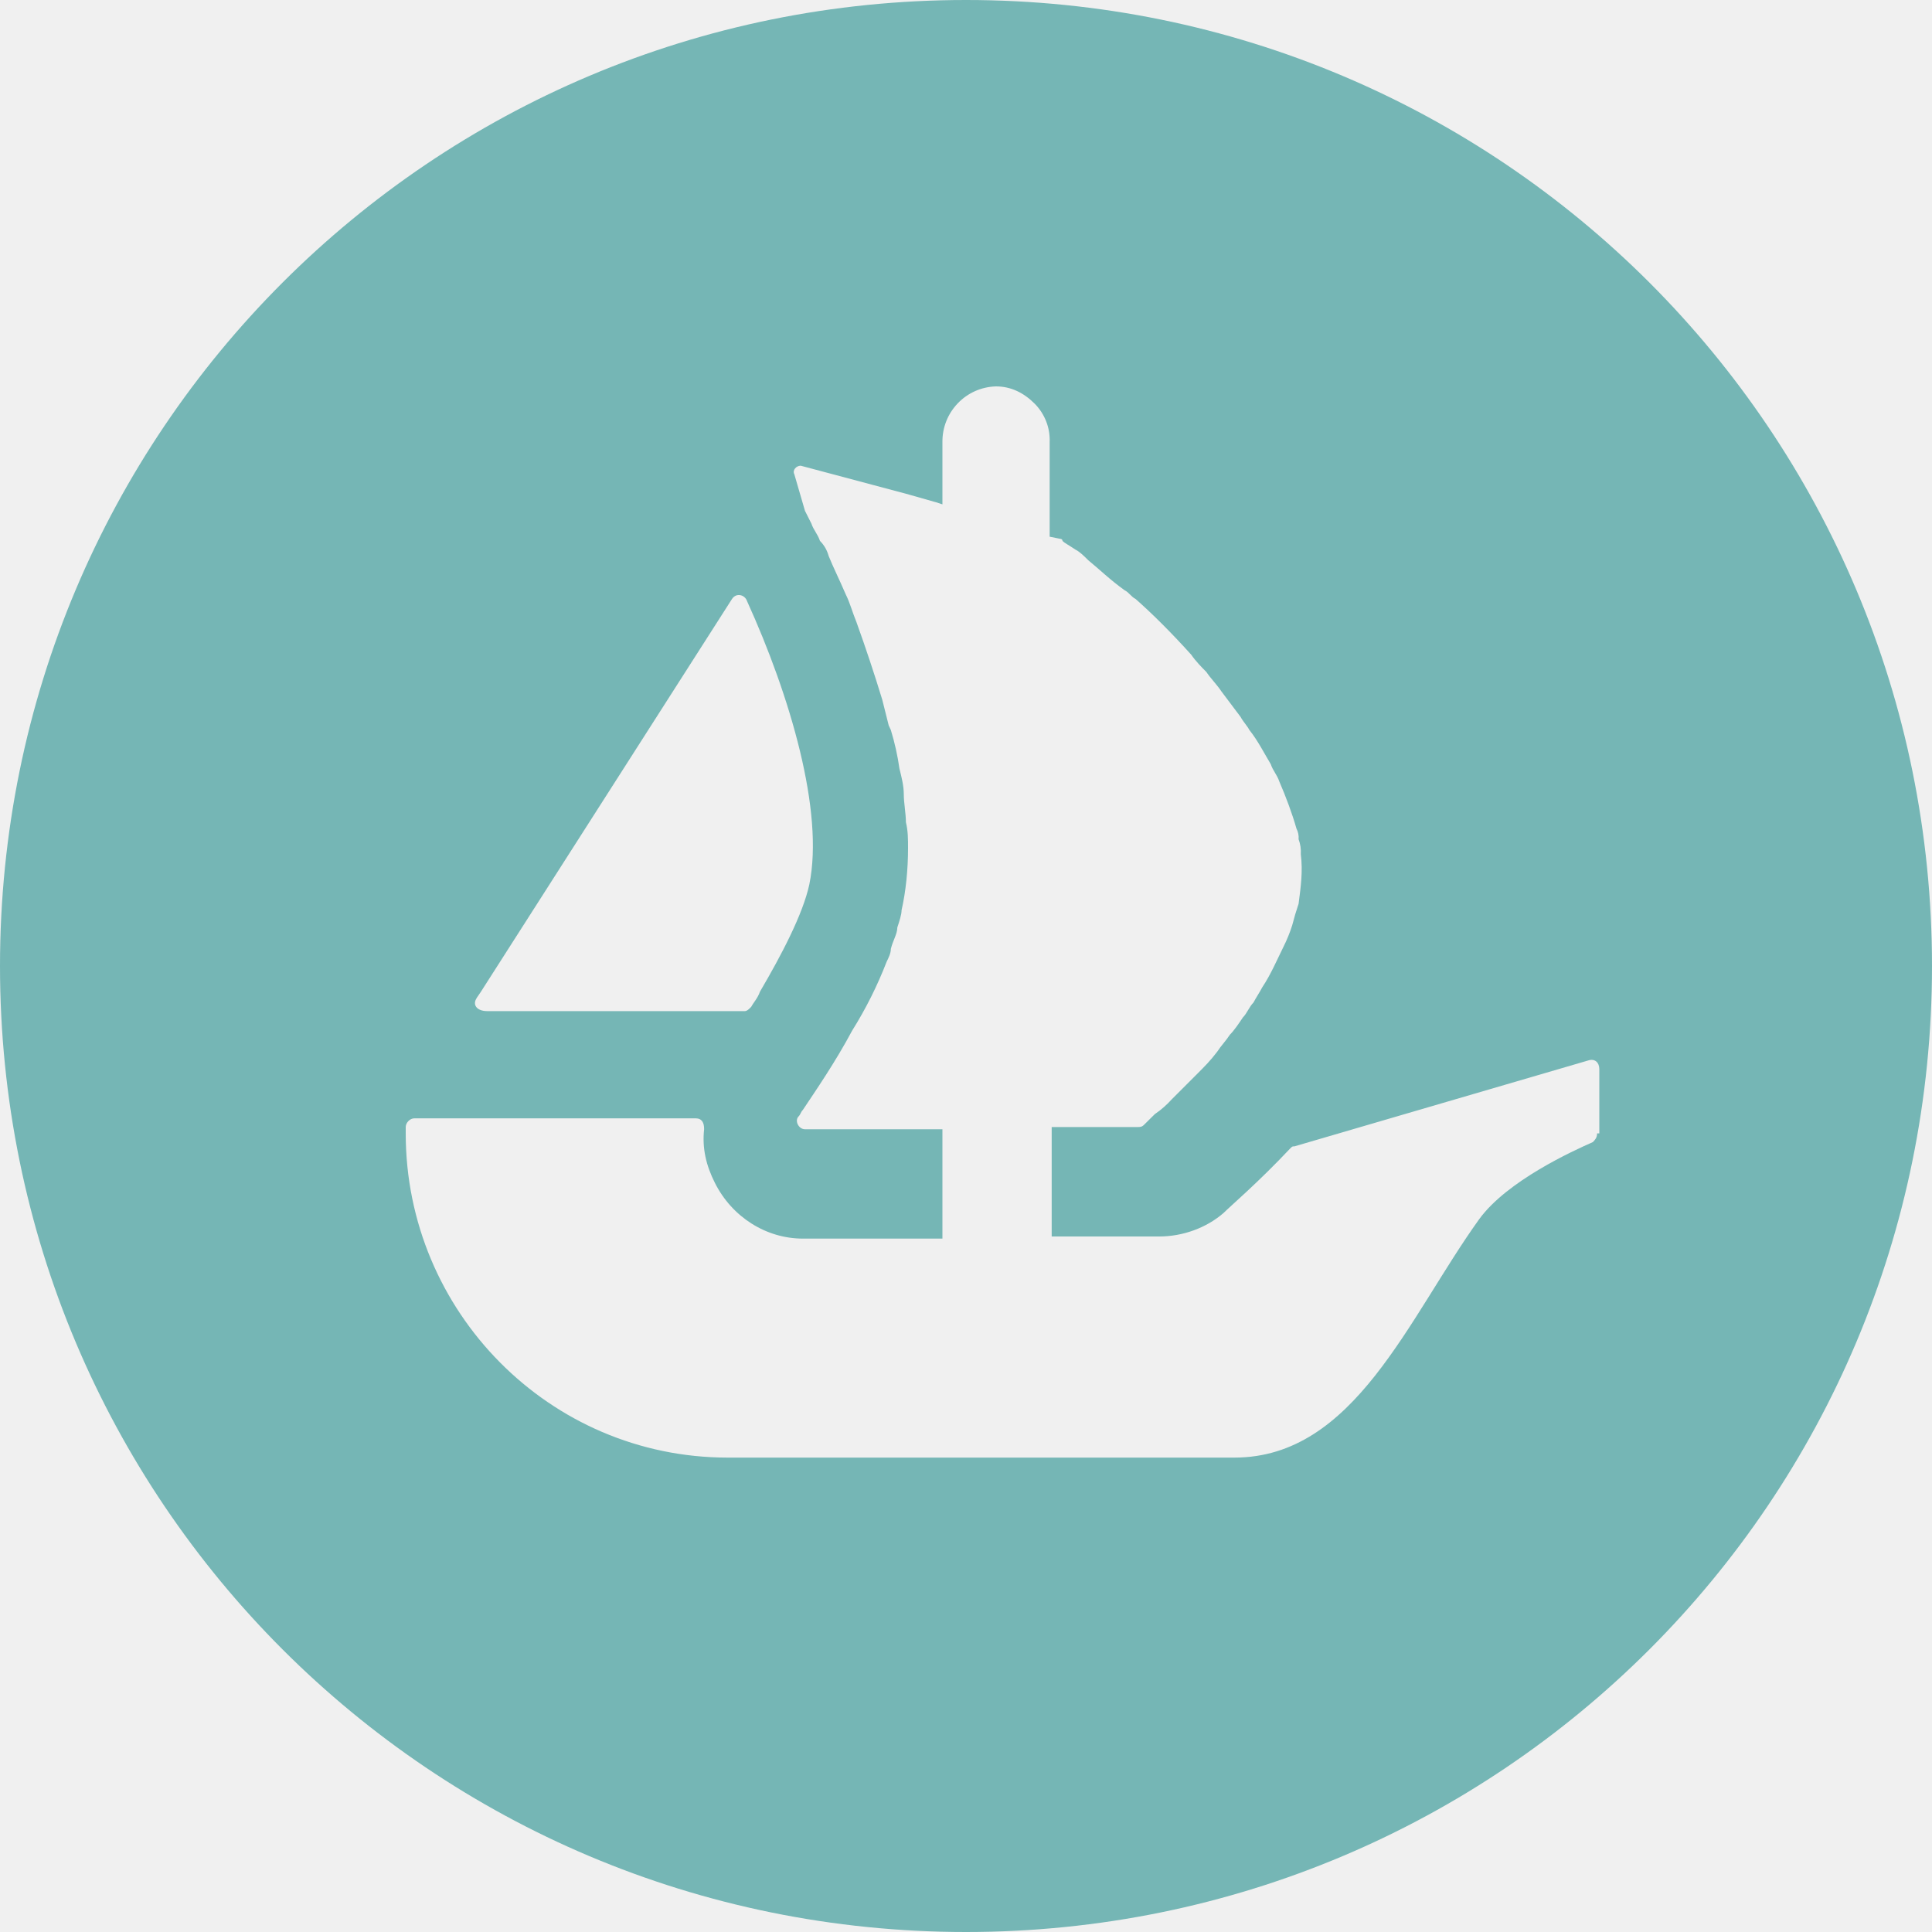
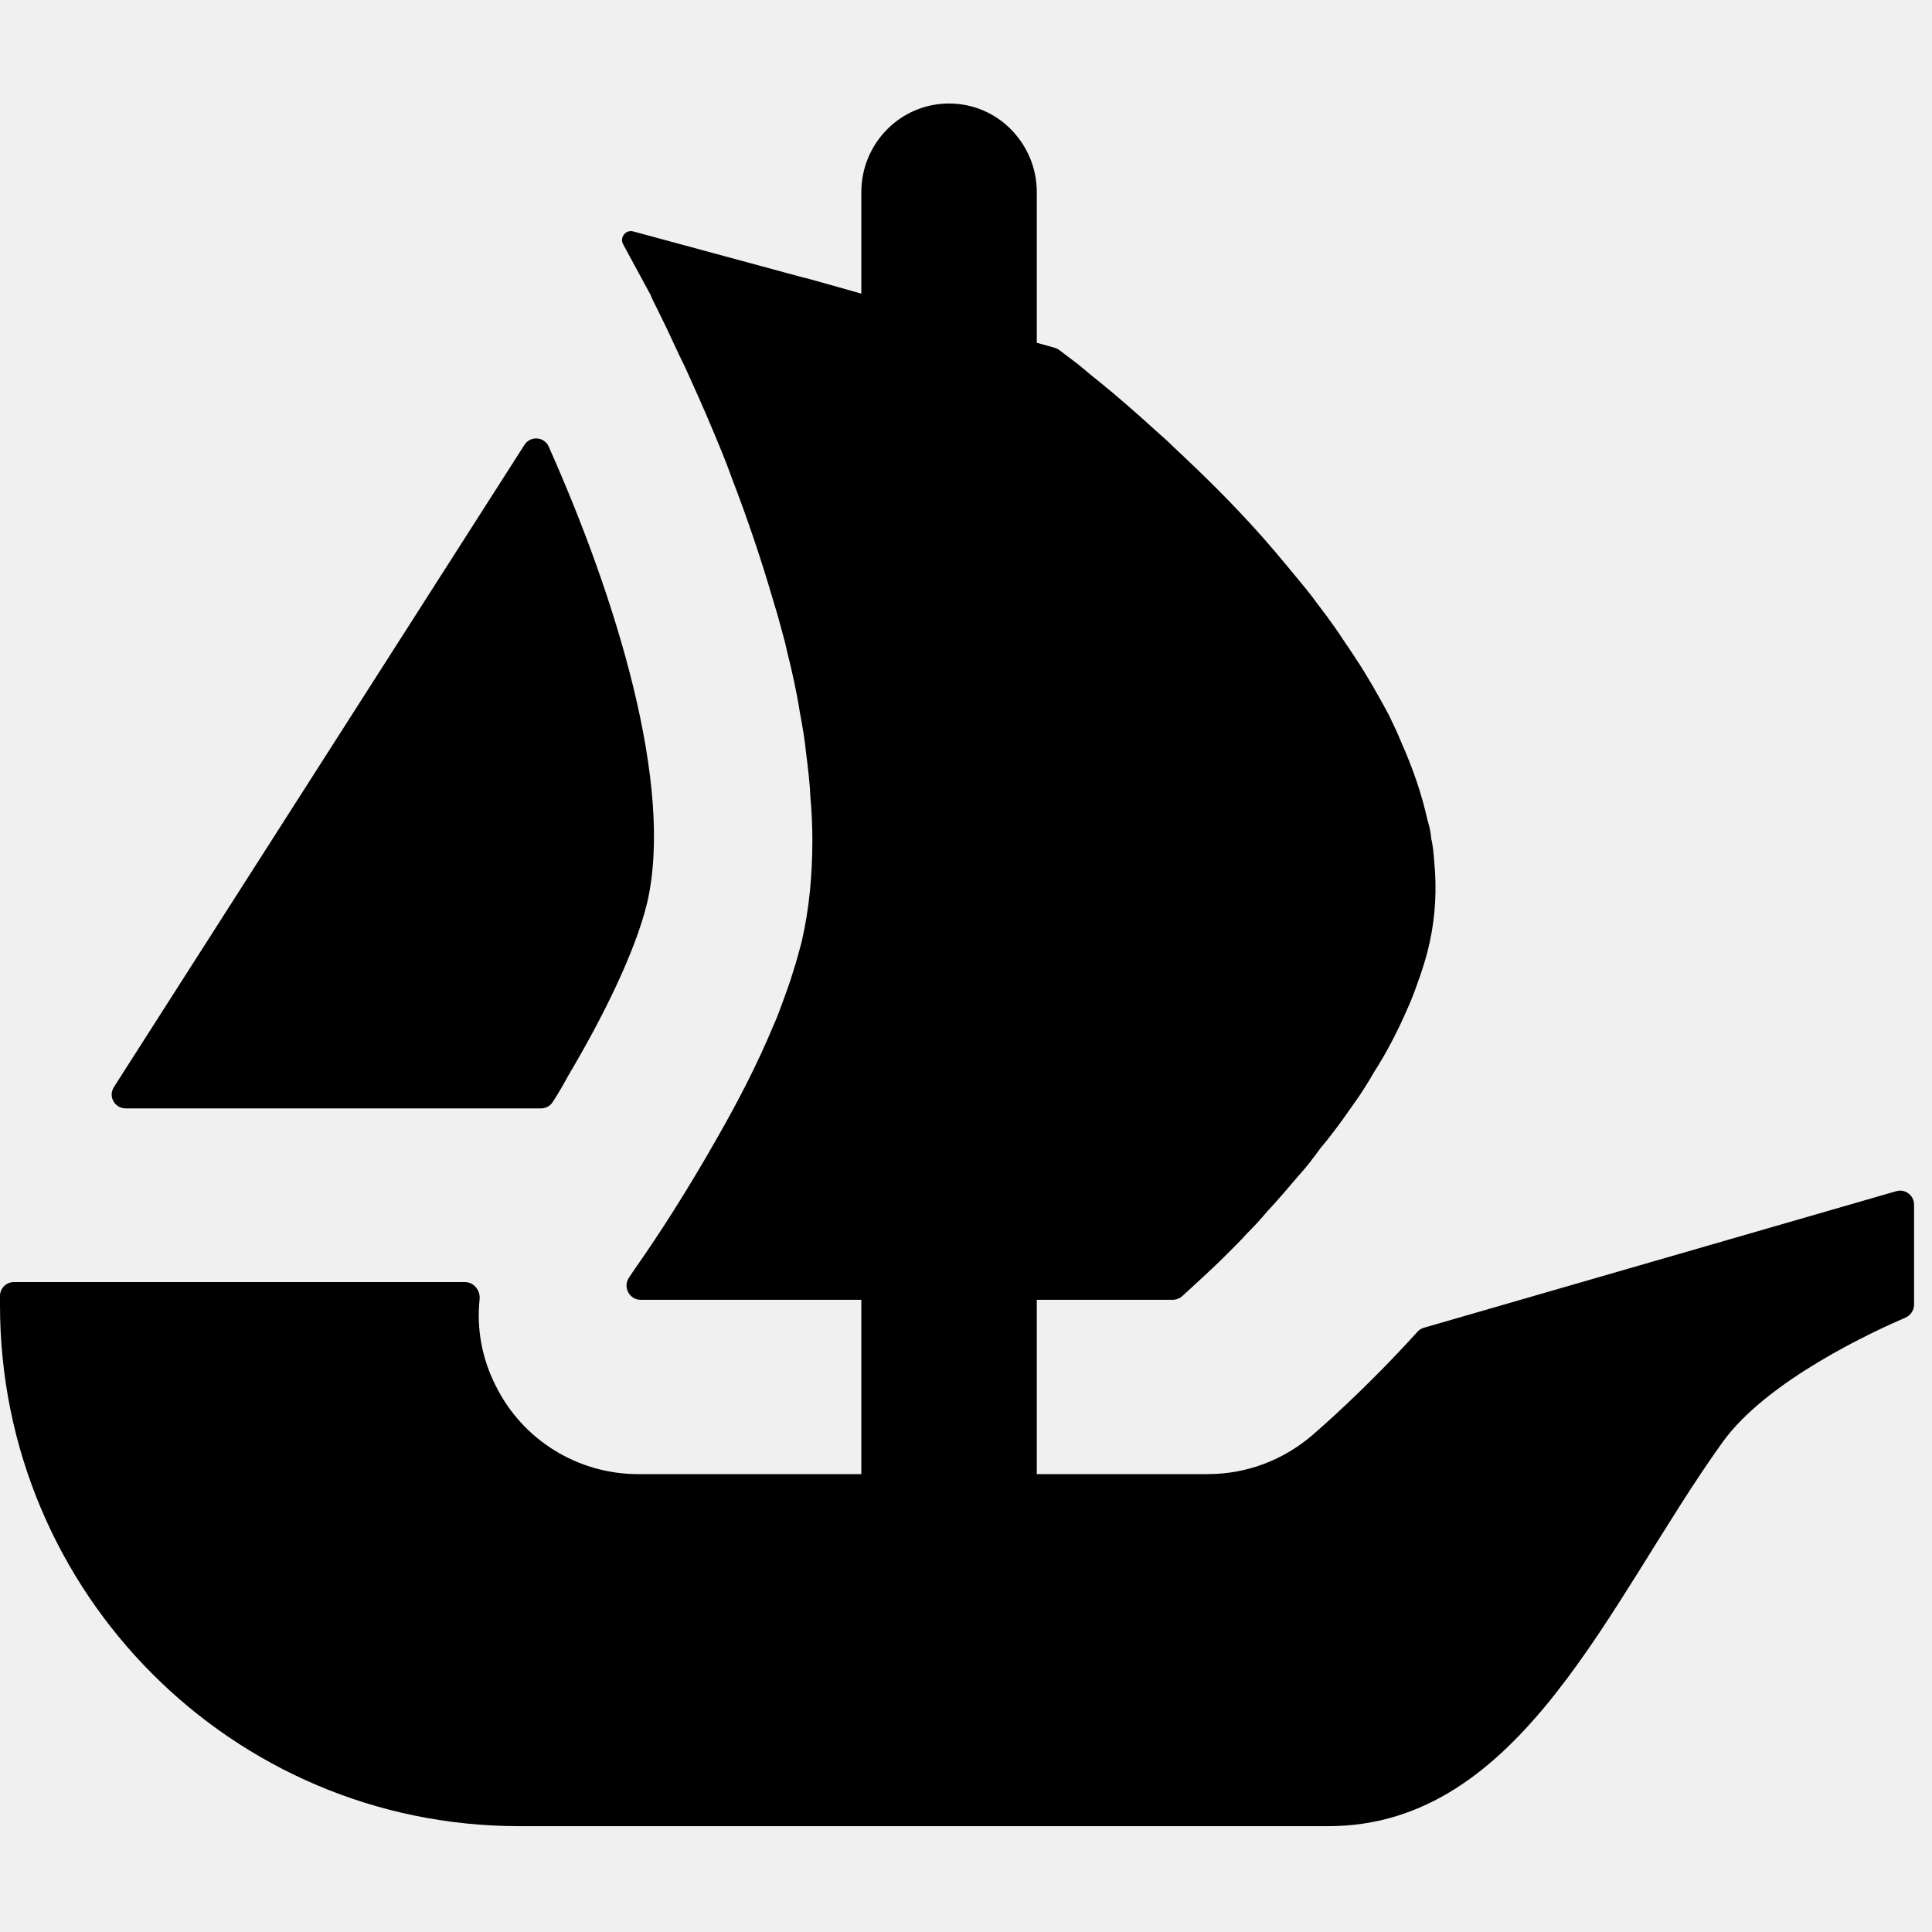
- <svg xmlns="http://www.w3.org/2000/svg" width="20" height="20" viewBox="0 0 20 20" fill="none">
-   <g clip-path="url(#clip0_41_7884)">
-     <path d="M10 0C4.467 0 0 4.467 0 10C0 15.533 4.467 20 10 20C15.533 20 20 15.533 20 10C20 4.467 15.533 0 10 0ZM4.933 10.333L4.978 10.267L7.578 6.2C7.622 6.133 7.711 6.156 7.733 6.222C8.178 7.2 8.533 8.4 8.378 9.156C8.311 9.466 8.088 9.889 7.867 10.266C7.844 10.333 7.8 10.378 7.777 10.422C7.756 10.444 7.733 10.467 7.711 10.467H5.044C4.934 10.467 4.889 10.4 4.934 10.333H4.933ZM16.533 11.733C16.533 11.778 16.511 11.8 16.489 11.823C16.289 11.911 15.6 12.223 15.311 12.623C14.578 13.644 14.022 15.089 12.778 15.089H7.533C5.689 15.089 4.2 13.578 4.2 11.733V11.667C4.2 11.622 4.244 11.577 4.289 11.577H7.2C7.267 11.577 7.289 11.622 7.289 11.689C7.267 11.889 7.311 12.067 7.4 12.244C7.578 12.6 7.933 12.822 8.311 12.822H9.756V11.69H8.333C8.267 11.69 8.223 11.601 8.267 11.557C8.289 11.534 8.289 11.512 8.311 11.49C8.444 11.29 8.644 11.001 8.822 10.668C8.963 10.443 9.082 10.205 9.178 9.957C9.2 9.912 9.222 9.867 9.222 9.823C9.244 9.734 9.289 9.668 9.289 9.601C9.311 9.534 9.333 9.468 9.333 9.423C9.378 9.223 9.4 9.001 9.4 8.779C9.4 8.689 9.4 8.601 9.378 8.512C9.378 8.423 9.356 8.312 9.356 8.223C9.356 8.134 9.333 8.045 9.311 7.957C9.292 7.822 9.262 7.688 9.222 7.557L9.2 7.51L9.133 7.243C9.051 6.974 8.962 6.707 8.867 6.443C8.822 6.333 8.8 6.243 8.756 6.155C8.689 5.999 8.622 5.865 8.578 5.755C8.562 5.696 8.531 5.642 8.488 5.599C8.467 5.532 8.422 5.488 8.4 5.421L8.333 5.288L8.223 4.91C8.2 4.866 8.244 4.821 8.289 4.821L9.378 5.111L9.688 5.199L9.756 5.221V4.577C9.754 4.427 9.811 4.283 9.915 4.175C10.018 4.067 10.16 4.004 10.31 4C10.466 4 10.599 4.067 10.71 4.178C10.762 4.23 10.803 4.293 10.83 4.362C10.857 4.431 10.869 4.504 10.866 4.578V5.556L10.976 5.578C10.976 5.578 10.999 5.578 10.999 5.6C11.021 5.622 11.066 5.644 11.132 5.689C11.177 5.711 11.222 5.756 11.266 5.8C11.376 5.889 11.488 6 11.643 6.111C11.688 6.133 11.71 6.178 11.755 6.2C11.932 6.356 12.132 6.556 12.332 6.778C12.377 6.844 12.443 6.911 12.488 6.956C12.532 7.022 12.599 7.089 12.643 7.156L12.843 7.422C12.866 7.467 12.91 7.512 12.933 7.556C13.021 7.666 13.088 7.8 13.155 7.911C13.177 7.978 13.221 8.022 13.243 8.089C13.31 8.244 13.377 8.422 13.421 8.578C13.439 8.612 13.446 8.65 13.443 8.688C13.462 8.738 13.469 8.791 13.466 8.844C13.488 9.022 13.466 9.178 13.443 9.356C13.418 9.429 13.396 9.503 13.377 9.578C13.353 9.654 13.323 9.728 13.287 9.8C13.221 9.933 13.155 10.089 13.066 10.222C13.043 10.267 12.999 10.333 12.976 10.378C12.932 10.422 12.91 10.488 12.866 10.533C12.821 10.6 12.776 10.667 12.732 10.711C12.688 10.778 12.643 10.822 12.599 10.889C12.532 10.978 12.466 11.044 12.399 11.111L12.266 11.244L12.132 11.378C12.079 11.437 12.02 11.489 11.955 11.533L11.843 11.644C11.821 11.667 11.799 11.667 11.777 11.667H10.887V12.8H12C12.244 12.8 12.489 12.711 12.667 12.556C12.733 12.489 13.022 12.244 13.356 11.889C13.378 11.867 13.378 11.867 13.4 11.867L16.444 10.977C16.511 10.956 16.556 11 16.556 11.067V11.733H16.533Z" fill="#75B6B5" />
-   </g>
-   <defs>
-     <clipPath id="clip0_41_7884">
-       <rect width="20" height="20" fill="white" />
-     </clipPath>
-   </defs>
+ <svg xmlns="http://www.w3.org/2000/svg" width="56" height="56" viewBox="0 0 56 56" fill="inherit">
+   <path d="M3.301 31.512L3.495 31.207L15.202 12.894C15.373 12.626 15.775 12.653 15.904 12.945C17.86 17.328 19.547 22.779 18.757 26.172C18.419 27.568 17.495 29.459 16.454 31.207C16.32 31.461 16.172 31.711 16.015 31.951C15.941 32.062 15.816 32.127 15.682 32.127H3.643C3.32 32.127 3.13 31.776 3.301 31.512Z" fill="inherit" />
+   <path d="M55.48 34.915V37.814C55.48 37.98 55.378 38.128 55.23 38.193C54.324 38.581 51.222 40.005 49.932 41.799C46.64 46.381 44.125 52.932 38.503 52.932H15.049C6.736 52.932 0 46.173 0 37.832V37.564C0 37.342 0.18 37.162 0.402 37.162H13.477C13.736 37.162 13.925 37.402 13.902 37.657C13.81 38.507 13.967 39.376 14.369 40.167C15.146 41.743 16.755 42.728 18.493 42.728H24.966V37.675H18.567C18.239 37.675 18.045 37.296 18.235 37.028C18.304 36.921 18.382 36.81 18.466 36.686C19.071 35.826 19.936 34.489 20.796 32.968C21.383 31.942 21.952 30.846 22.409 29.746C22.502 29.547 22.576 29.344 22.65 29.145C22.775 28.794 22.904 28.465 22.997 28.137C23.089 27.86 23.163 27.568 23.237 27.296C23.454 26.362 23.547 25.372 23.547 24.346C23.547 23.944 23.528 23.523 23.491 23.121C23.473 22.681 23.417 22.242 23.362 21.803C23.325 21.415 23.255 21.031 23.181 20.629C23.089 20.042 22.959 19.459 22.811 18.872L22.761 18.65C22.65 18.248 22.557 17.864 22.428 17.462C22.063 16.2 21.642 14.97 21.198 13.819C21.036 13.361 20.851 12.922 20.666 12.482C20.393 11.821 20.116 11.22 19.862 10.652C19.732 10.393 19.621 10.157 19.511 9.916C19.386 9.644 19.256 9.371 19.127 9.112C19.034 8.913 18.928 8.728 18.854 8.543L18.063 7.082C17.952 6.884 18.137 6.648 18.355 6.708L23.302 8.049H23.316C23.325 8.049 23.329 8.053 23.334 8.053L23.986 8.234L24.703 8.437L24.966 8.511V5.571C24.966 4.151 26.103 3 27.509 3C28.212 3 28.85 3.287 29.307 3.754C29.765 4.221 30.052 4.859 30.052 5.571V9.935L30.579 10.083C30.62 10.097 30.662 10.115 30.699 10.143C30.828 10.24 31.013 10.383 31.249 10.559C31.434 10.707 31.633 10.887 31.873 11.072C32.349 11.456 32.918 11.951 33.542 12.519C33.709 12.663 33.871 12.811 34.019 12.959C34.823 13.708 35.724 14.586 36.584 15.557C36.825 15.83 37.061 16.107 37.301 16.398C37.541 16.694 37.796 16.986 38.018 17.277C38.309 17.665 38.623 18.067 38.896 18.488C39.026 18.687 39.173 18.89 39.298 19.089C39.65 19.621 39.959 20.171 40.255 20.721C40.38 20.976 40.51 21.253 40.621 21.526C40.949 22.261 41.208 23.01 41.374 23.759C41.425 23.921 41.462 24.096 41.481 24.253V24.29C41.536 24.512 41.554 24.748 41.573 24.989C41.647 25.756 41.61 26.523 41.444 27.296C41.374 27.624 41.282 27.934 41.171 28.262C41.06 28.576 40.949 28.904 40.806 29.214C40.528 29.857 40.2 30.5 39.812 31.101C39.687 31.323 39.539 31.558 39.391 31.78C39.229 32.016 39.063 32.238 38.915 32.455C38.711 32.733 38.494 33.024 38.272 33.283C38.073 33.556 37.87 33.828 37.648 34.069C37.338 34.434 37.042 34.781 36.732 35.114C36.547 35.331 36.349 35.553 36.145 35.752C35.946 35.974 35.743 36.172 35.558 36.357C35.248 36.667 34.989 36.907 34.772 37.106L34.264 37.573C34.19 37.638 34.093 37.675 33.991 37.675H30.052V42.728H35.008C36.117 42.728 37.172 42.335 38.022 41.614C38.314 41.36 39.585 40.259 41.088 38.6C41.138 38.544 41.203 38.503 41.277 38.484L54.967 34.526C55.221 34.453 55.48 34.647 55.48 34.915Z" fill="inherit" />
</svg>
